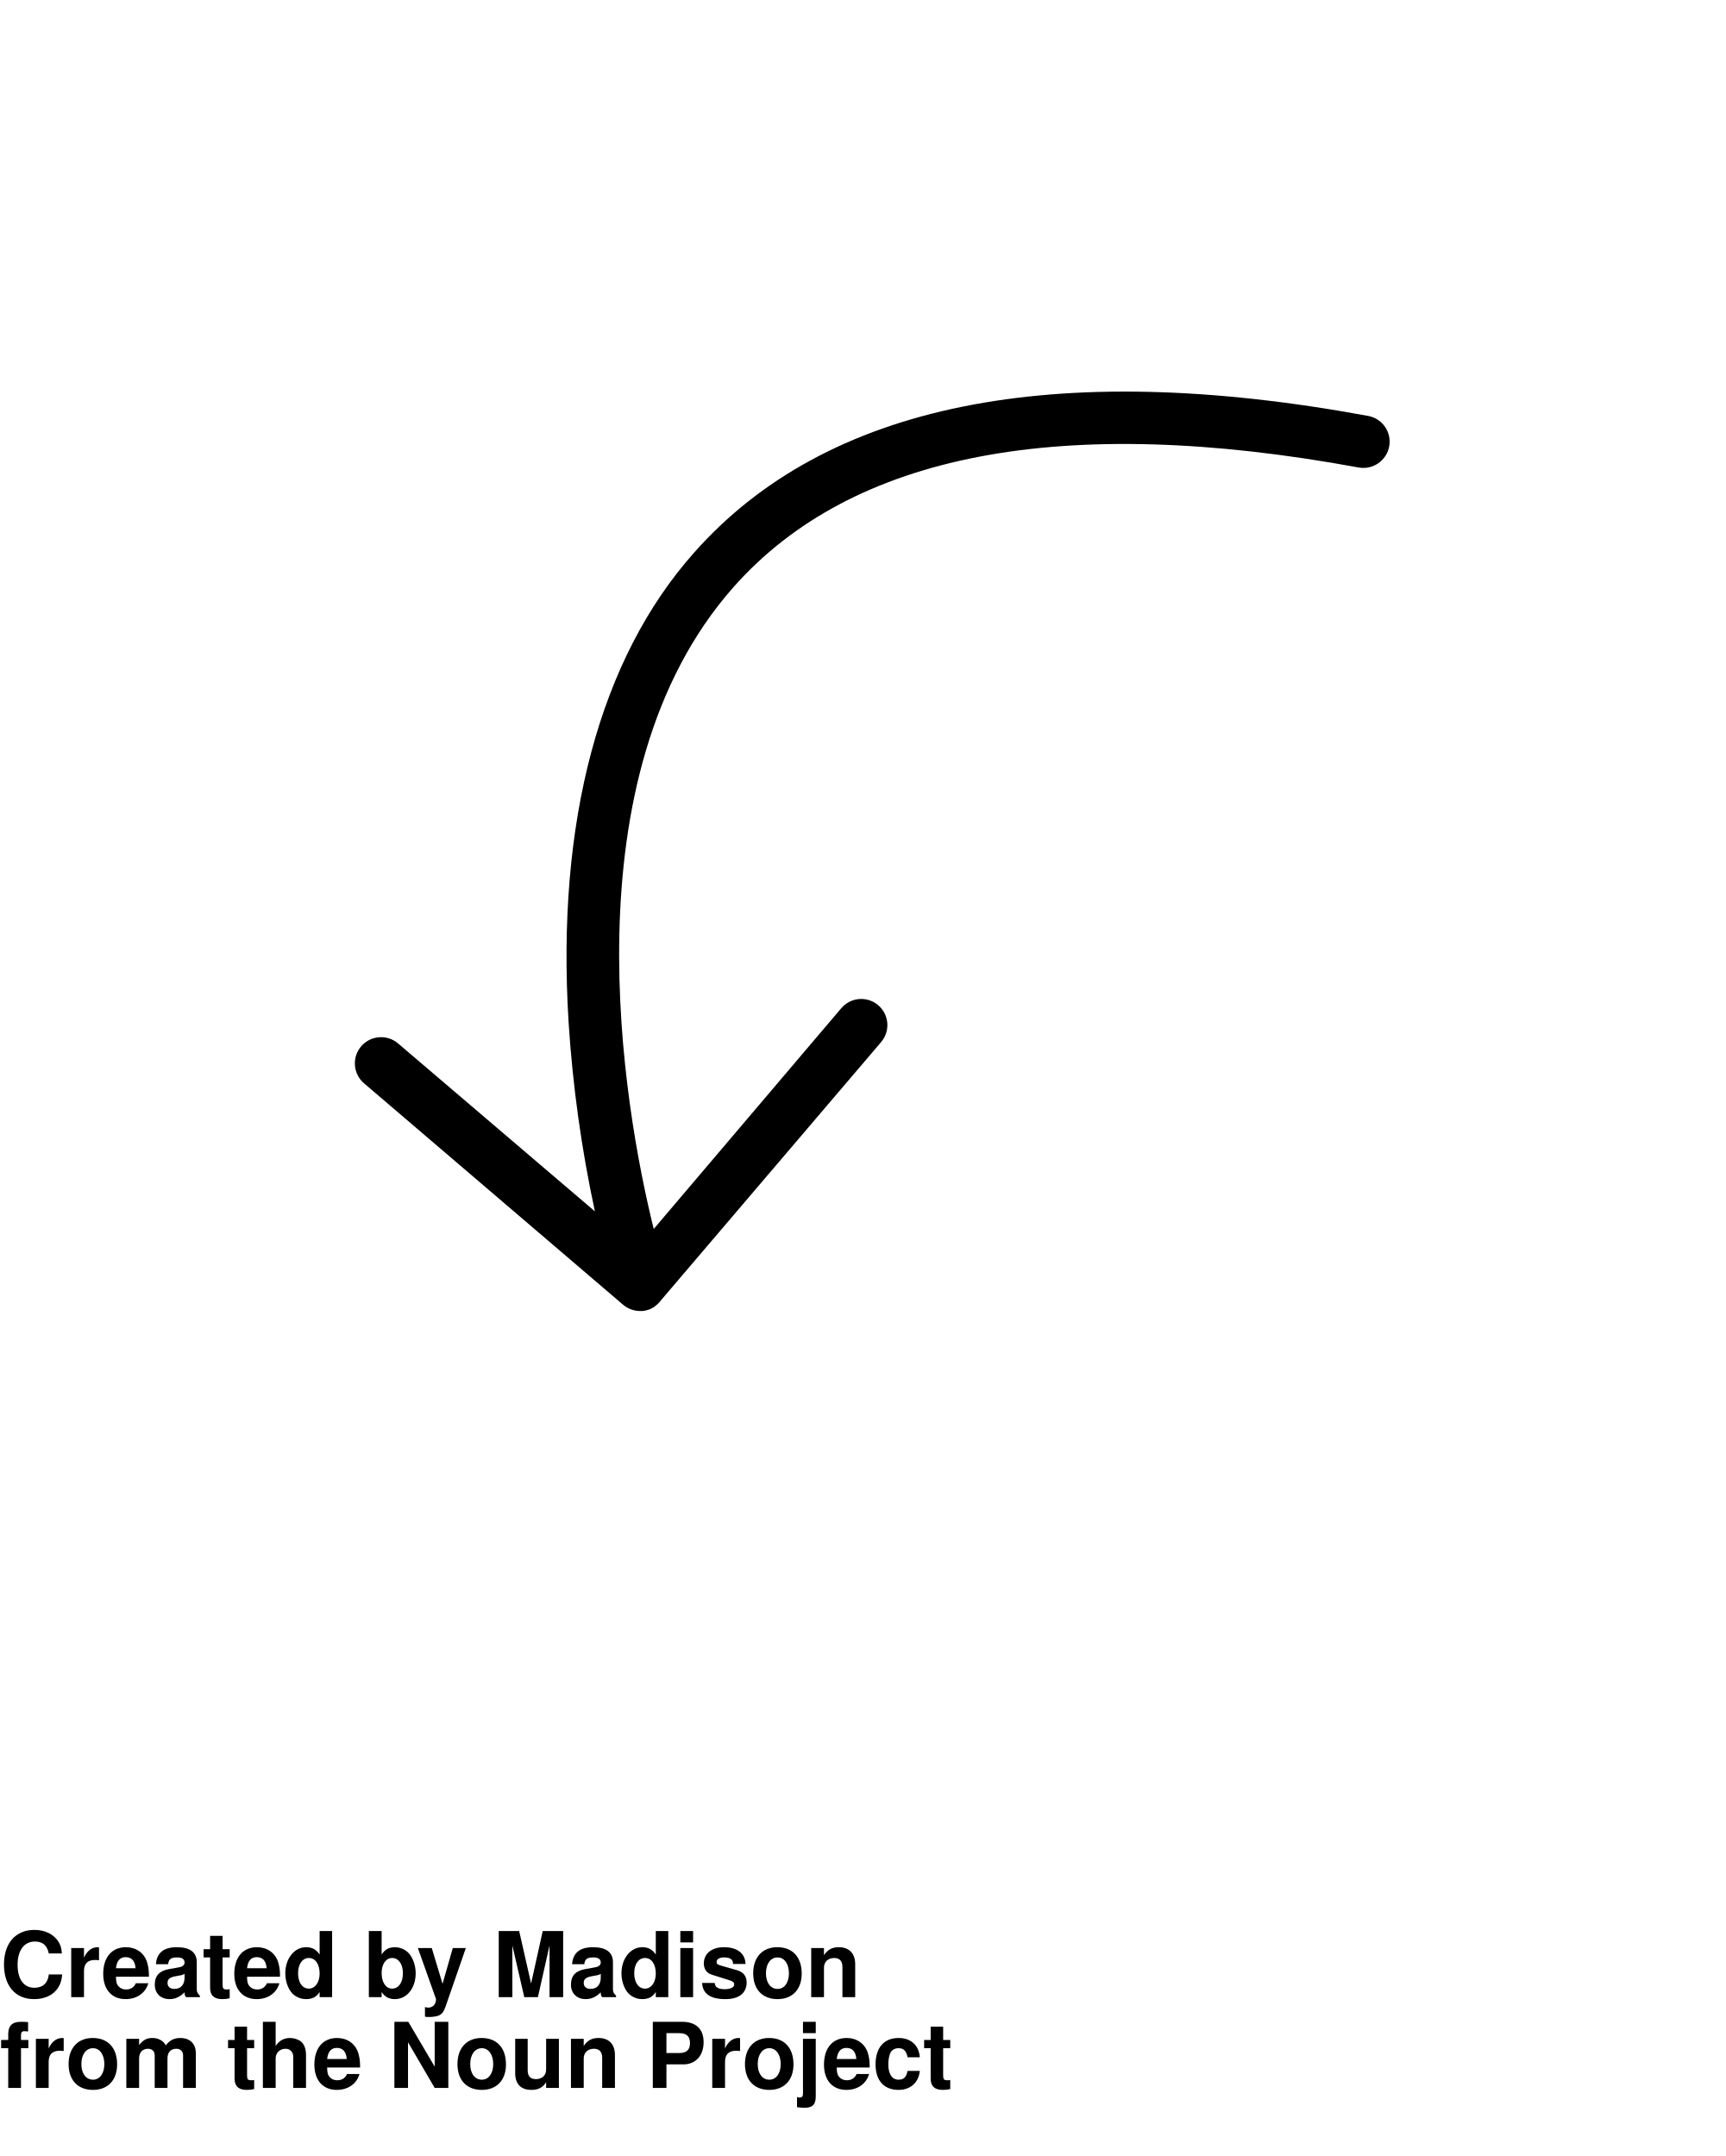
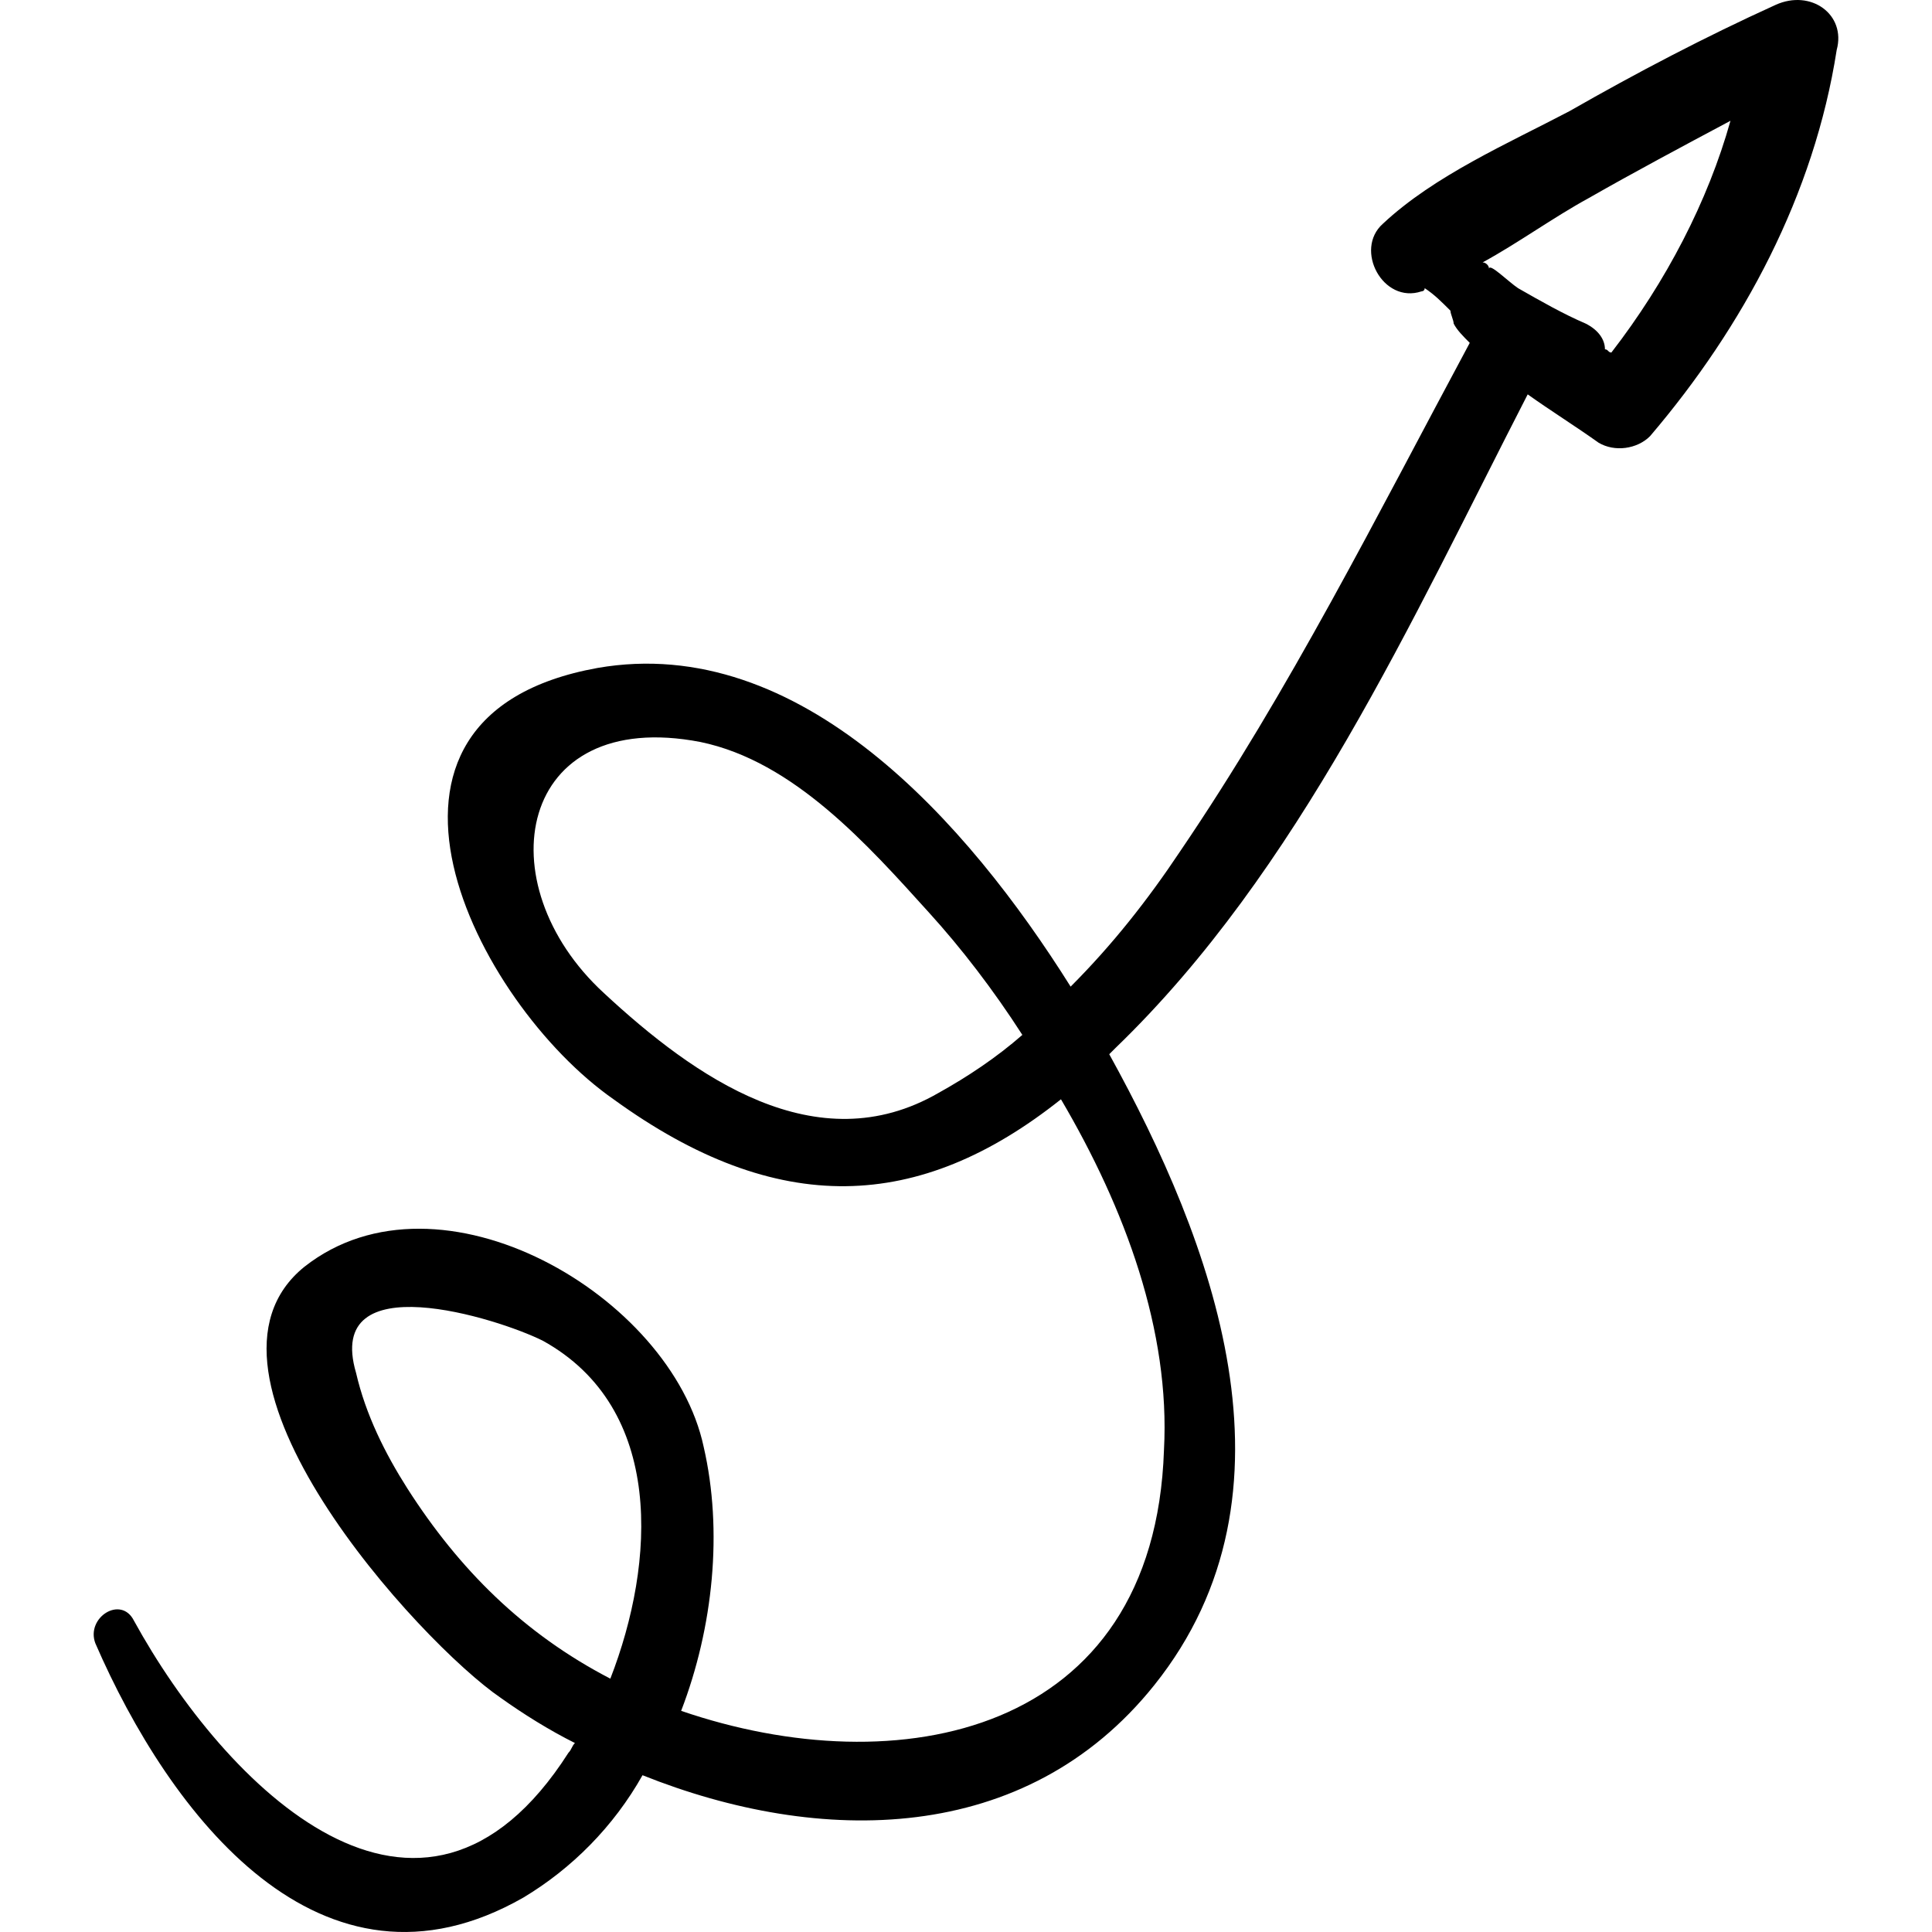
- <svg xmlns="http://www.w3.org/2000/svg" viewBox="0 0 95 118.75" x="0px" y="0px">
-   <path d="M76.5,24.59a1.45,1.45,0,0,1-1.68,1.16c-16.31-3-27.9-.79-34.43,6.59C31.15,42.79,34.34,61,36,67.69L46.32,55.54a1.44,1.44,0,1,1,2.19,1.87L36.44,71.57l-.09.11A2,2,0,0,1,36,72l0,0a1.39,1.39,0,0,1-.63.21h-.11a1.47,1.47,0,0,1-.94-.34L20.05,59.67a1.44,1.44,0,1,1,1.87-2.2l10.84,9.25a70.9,70.9,0,0,1-1.45-10.44c-.68-11,1.71-20,6.92-25.85C45.48,22.24,58,19.71,75.35,22.91A1.44,1.44,0,0,1,76.5,24.59Z" />
-   <path d="M36.44,71.57A1.49,1.49,0,0,1,36,72a2,2,0,0,0,.32-.27Z" />
-   <text x="0" y="110" fill="#000000" font-size="5px" font-weight="bold" font-family="'Helvetica Neue', Helvetica, Arial-Unicode, Arial, Sans-serif">Created by Madison</text>
-   <text x="0" y="115" fill="#000000" font-size="5px" font-weight="bold" font-family="'Helvetica Neue', Helvetica, Arial-Unicode, Arial, Sans-serif">from the Noun Project</text>
+ <svg xmlns="http://www.w3.org/2000/svg" fill="#000000" version="1.1" id="Capa_1" width="800px" height="800px" viewBox="0 0 367.339 367.34" xml:space="preserve">
+   <g>
+     <path d="M337.591,0.932c-13.464,6.12-26.315,12.852-39.168,20.196c-11.628,6.12-25.704,12.24-35.496,21.42   c-5.508,4.896,0,15.3,7.344,12.852c0,0,0.612,0,0.612-0.612c1.836,1.224,3.061,2.448,4.896,4.284c0,0.612,0.611,1.836,0.611,2.448   c0.612,1.224,1.836,2.448,3.061,3.672c-17.748,33.048-34.272,66.096-55.08,96.696c-6.12,9.18-12.853,17.748-20.808,25.704   c-19.584-31.212-51.409-67.32-89.965-60.588c-50.796,9.18-23.256,63.647,3.06,82.008c31.212,22.644,58.14,21.42,85.068,0   c12.24,20.808,20.809,44.063,19.584,66.708c-1.836,54.468-50.796,63.647-91.8,49.571c6.12-15.912,7.956-34.271,4.284-50.184   c-6.12-28.764-50.184-54.468-75.888-34.272c-25.092,20.196,22.032,71.604,37.332,82.009c4.284,3.06,9.18,6.119,14.076,8.567   c-0.612,0.612-0.612,1.225-1.224,1.836c-28.152,44.064-65.484,6.12-82.62-25.092c-2.448-4.896-9.18-0.612-7.344,4.284   c14.076,32.436,42.84,70.38,81.396,48.348c9.18-5.508,17.136-13.464,22.644-23.256c33.66,13.464,72.829,13.464,97.308-17.136   c29.376-36.72,11.017-84.456-8.567-119.952c0.611-0.612,0.611-0.612,1.224-1.224c34.884-33.66,56.304-81.396,78.336-124.236   c4.284,3.06,9.181,6.12,13.464,9.18c3.061,1.836,7.345,1.224,9.792-1.224c17.748-20.808,31.212-45.9,35.496-73.44   C351.055,2.768,344.324-2.128,337.591,0.932z M178.471,207.787c-23.256,13.464-46.512-3.06-63.648-18.972   c-22.644-20.808-16.524-54.468,18.36-47.735c17.748,3.672,31.824,19.584,43.452,32.436c6.12,6.732,12.241,14.687,17.749,23.255   C189.488,201.056,183.979,204.728,178.471,207.787z M116.047,319.171C116.047,319.171,115.435,319.171,116.047,319.171   c-16.524-8.567-28.764-20.808-38.556-36.107c-4.284-6.732-7.956-14.076-9.792-22.032c-6.12-20.808,26.928-10.404,35.496-6.12   C126.451,267.764,124.615,297.14,116.047,319.171z M306.379,67.028c-0.612,0-0.612-0.612-1.224-0.612   c0-1.836-1.225-3.672-3.672-4.896c-4.284-1.836-8.568-4.284-12.853-6.732c-1.836-1.224-5.508-4.896-5.508-3.672   c0-0.612-0.612-1.224-1.224-1.224c6.731-3.672,13.464-8.568,20.195-12.24c8.568-4.896,17.748-9.792,26.929-14.688   C324.74,38.264,316.784,53.564,306.379,67.028z" />
+   </g>
</svg>
